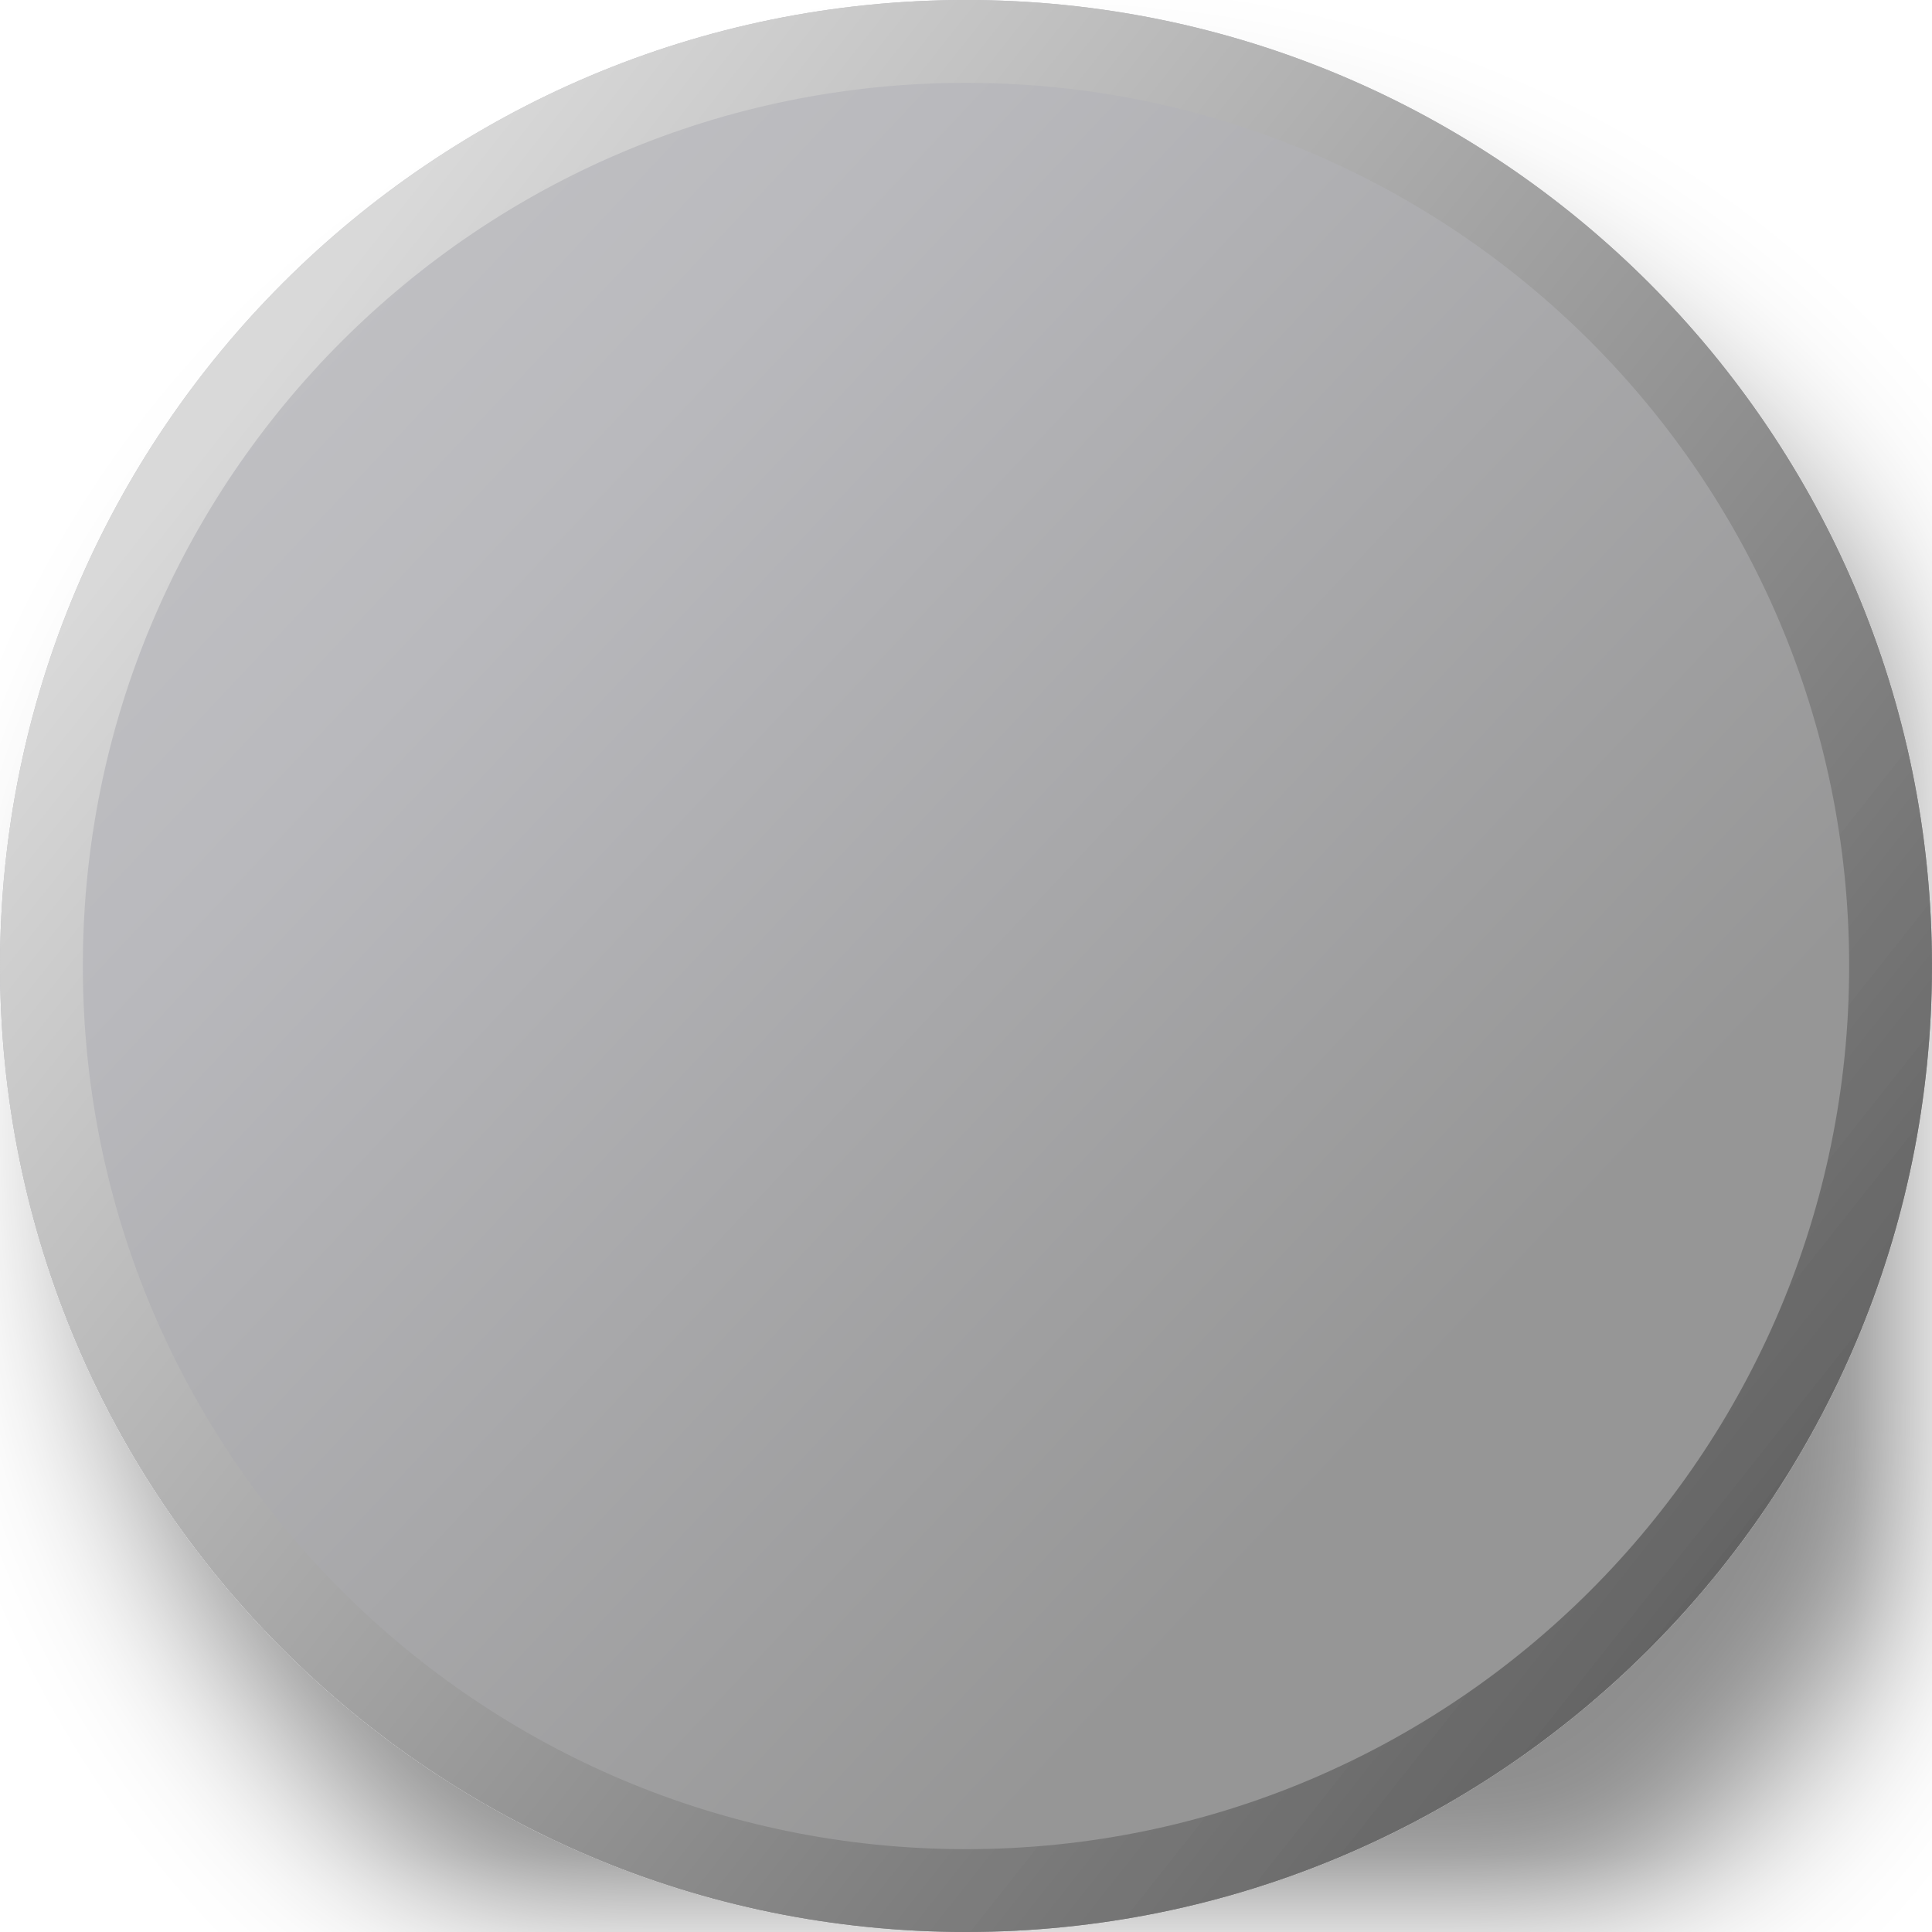
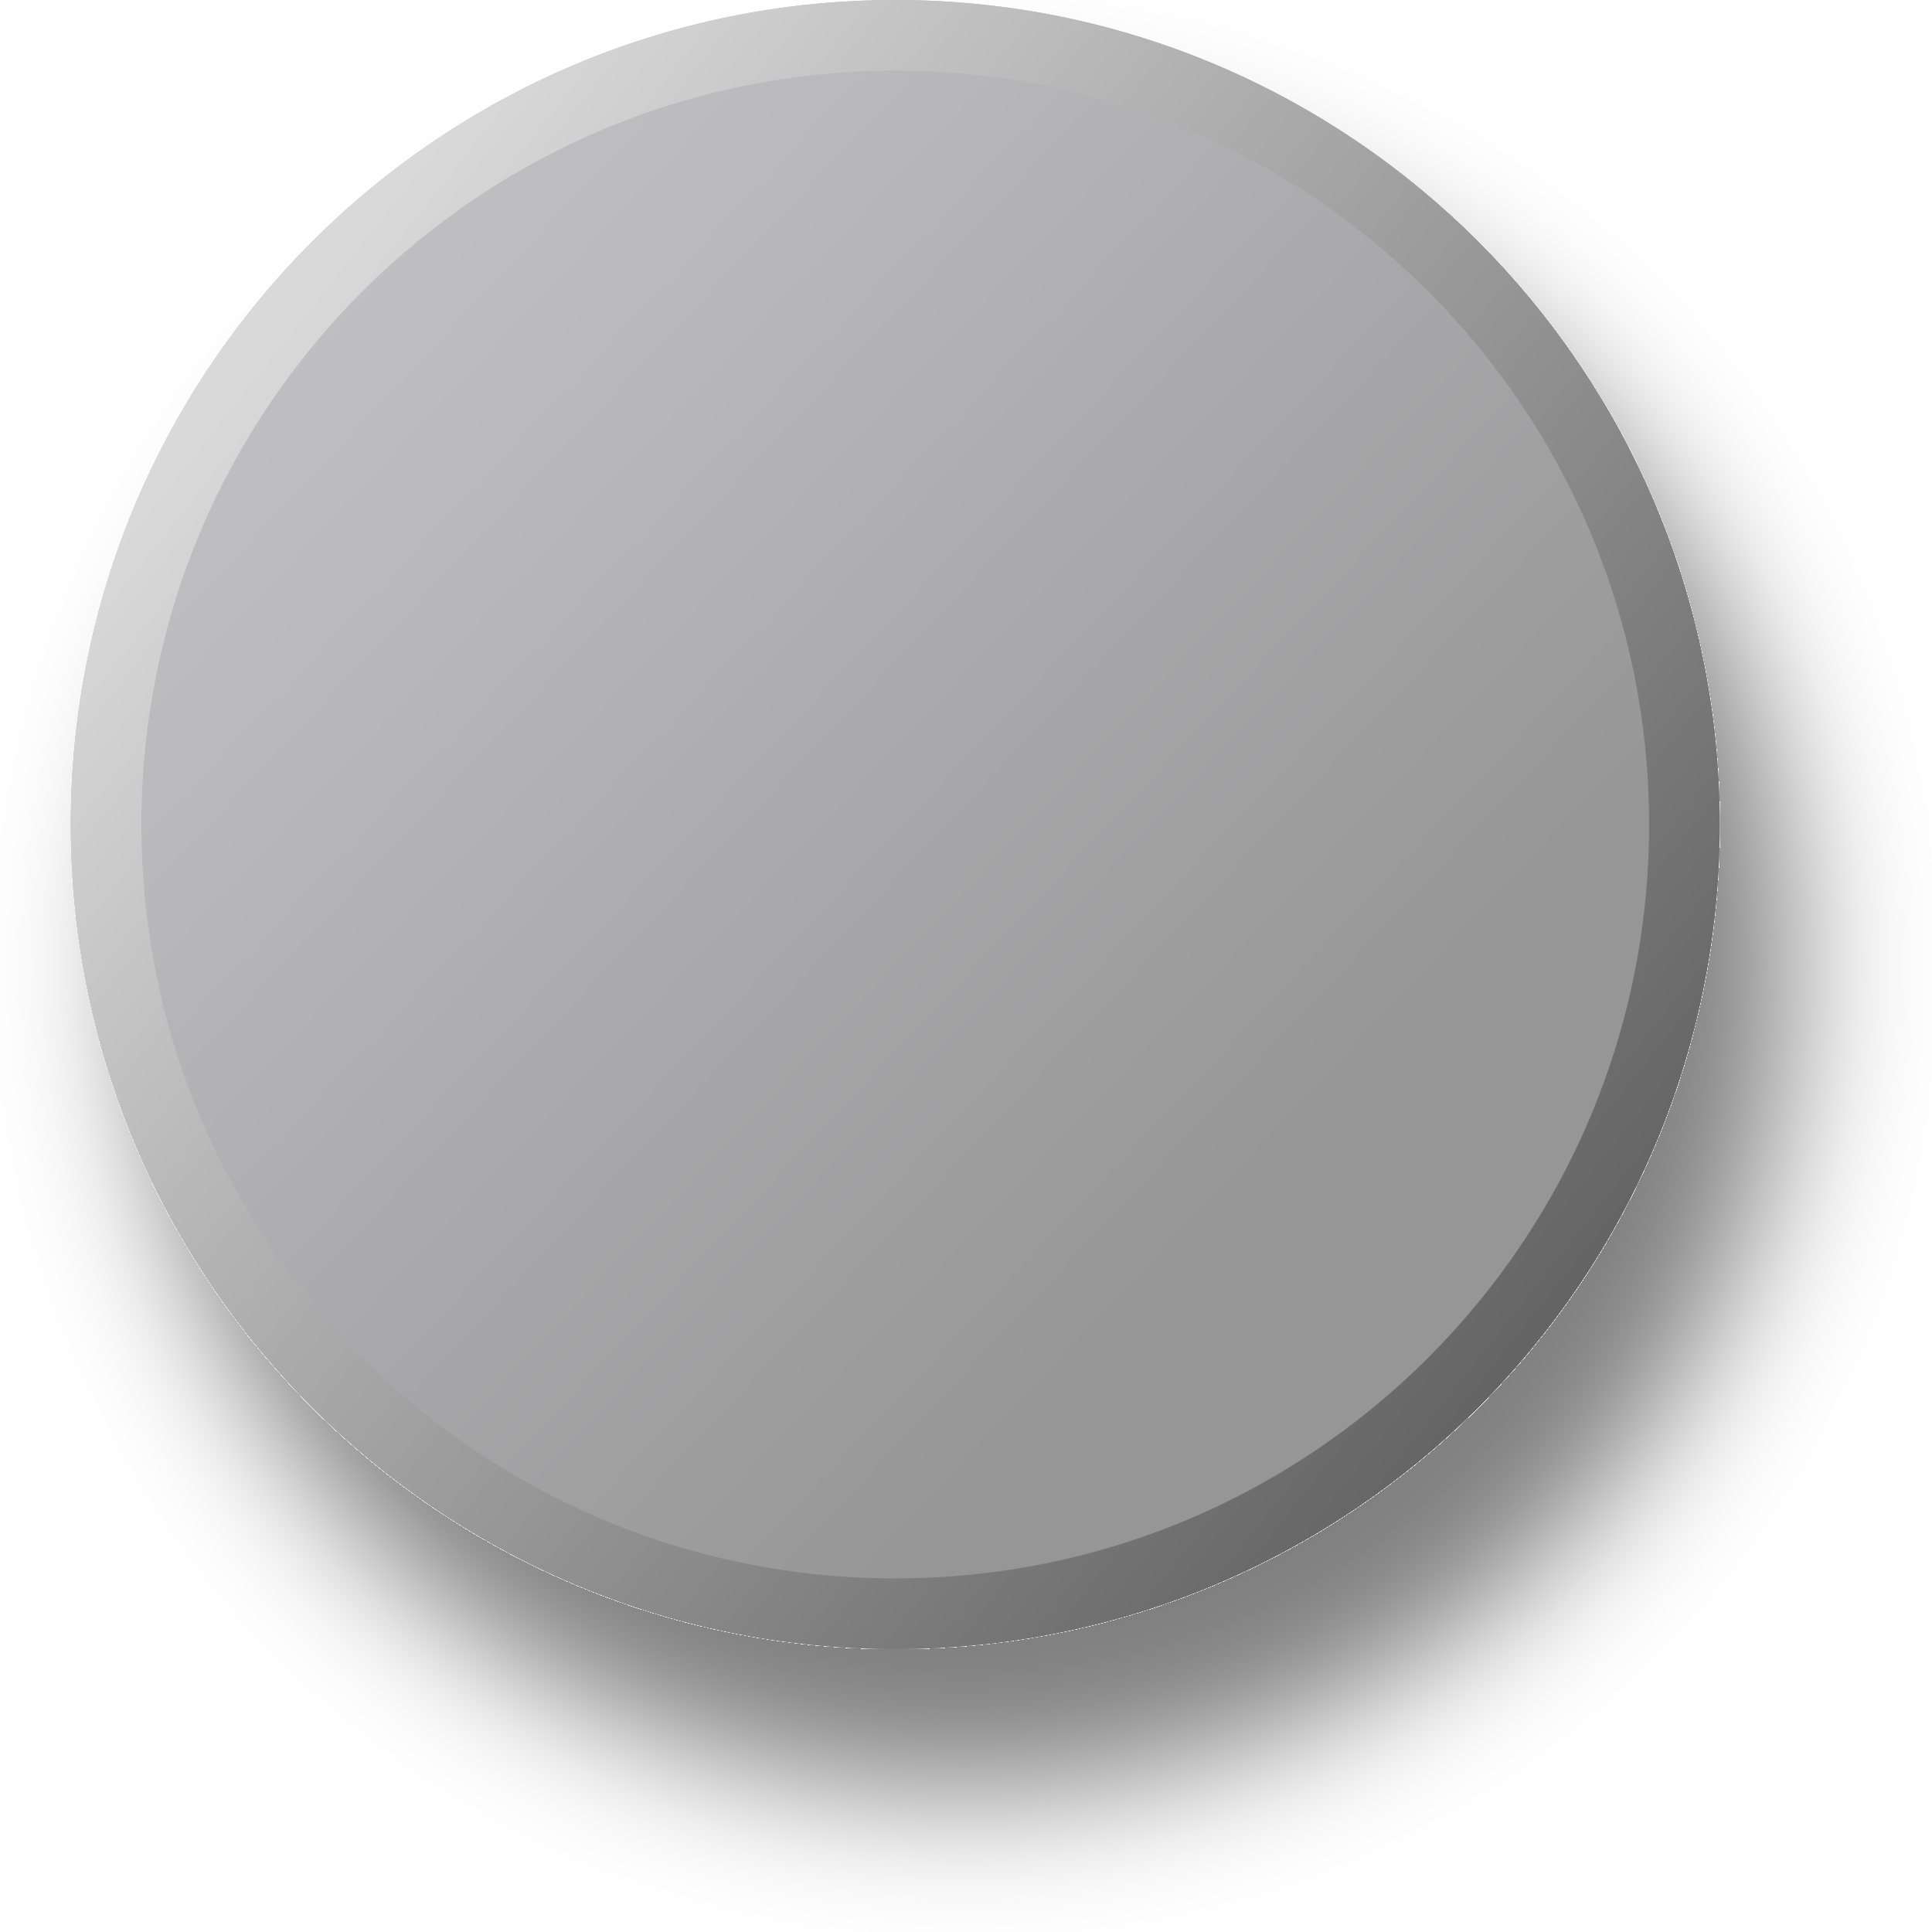
- <svg xmlns="http://www.w3.org/2000/svg" preserveAspectRatio="none" overflow="visible" width="57" height="57" viewBox="248 0 57 57" fill="none">
+ <svg xmlns="http://www.w3.org/2000/svg" width="66.778" height="66.778" viewBox="245.556 0 66.778 66.778" fill="none">
  <g filter="url(#shadow)">
    <path d="M276.5 0C292.24 0 305 12.76 305 28.5C305 44.24 292.24 57 276.5 57C260.76 57 248 44.24 248 28.5C248 12.76 260.76 0 276.5 0Z" fill="url(#face)" />
    <path d="M276.5 1.222C291.565 1.222 303.778 13.435 303.778 28.5C303.778 43.565 291.565 55.778 276.5 55.778C261.435 55.778 249.222 43.565 249.222 28.5C249.222 13.435 261.435 1.222 276.5 1.222Z" stroke="url(#rim)" stroke-width="2.444" />
  </g>
  <defs>
-     <filter id="shadow" x="245.5" y="0" width="67" height="67" filterUnits="userSpaceOnUse">
-       <feOffset dx="2.44" dy="4.89" />
-       <feGaussianBlur stdDeviation="2.44" />
-       <feColorMatrix type="matrix" values="0 0 0 0 0 0 0 0 0 0 0 0 0 0 0 0 0 0 0.45 0" />
-       <feBlend in="SourceGraphic" />
+     <filter id="shadow" x="245.556" y="0" width="66.778" height="66.778" filterUnits="userSpaceOnUse" color-interpolation-filters="sRGB">
+       <feFlood flood-opacity="0" result="BackgroundImageFix" />
+       <feColorMatrix in="SourceAlpha" type="matrix" values="0 0 0 0 0 0 0 0 0 0 0 0 0 0 0 0 0 0 127 0" result="hardAlpha" />
+       <feOffset dx="2.444" dy="4.889" />
+       <feGaussianBlur stdDeviation="2.444" />
+       <feComposite in2="hardAlpha" operator="out" />
+       <feColorMatrix type="matrix" values="0 0 0 0 0 0 0 0 0 0 0 0 0 0 0 0 0 0 0.5 0" />
+       <feBlend mode="normal" in2="BackgroundImageFix" result="effect1_dropShadow" />
+       <feBlend mode="normal" in="SourceGraphic" in2="effect1_dropShadow" result="shape" />
    </filter>
    <linearGradient id="face" x1="300.778" y1="57" x2="248" y2="7.39" gradientUnits="userSpaceOnUse">
      <stop offset="0.261" stop-color="#969696" />
      <stop offset="0.76" stop-color="#B9B9BD" />
      <stop offset="1" stop-color="#C5C5C7" />
    </linearGradient>
    <linearGradient id="rim" x1="314.5" y1="51.72" x2="258.556" y2="7.39" gradientUnits="userSpaceOnUse">
      <stop stop-color="#434343" />
      <stop offset="1" stop-color="#D9D9D9" />
    </linearGradient>
  </defs>
</svg>
